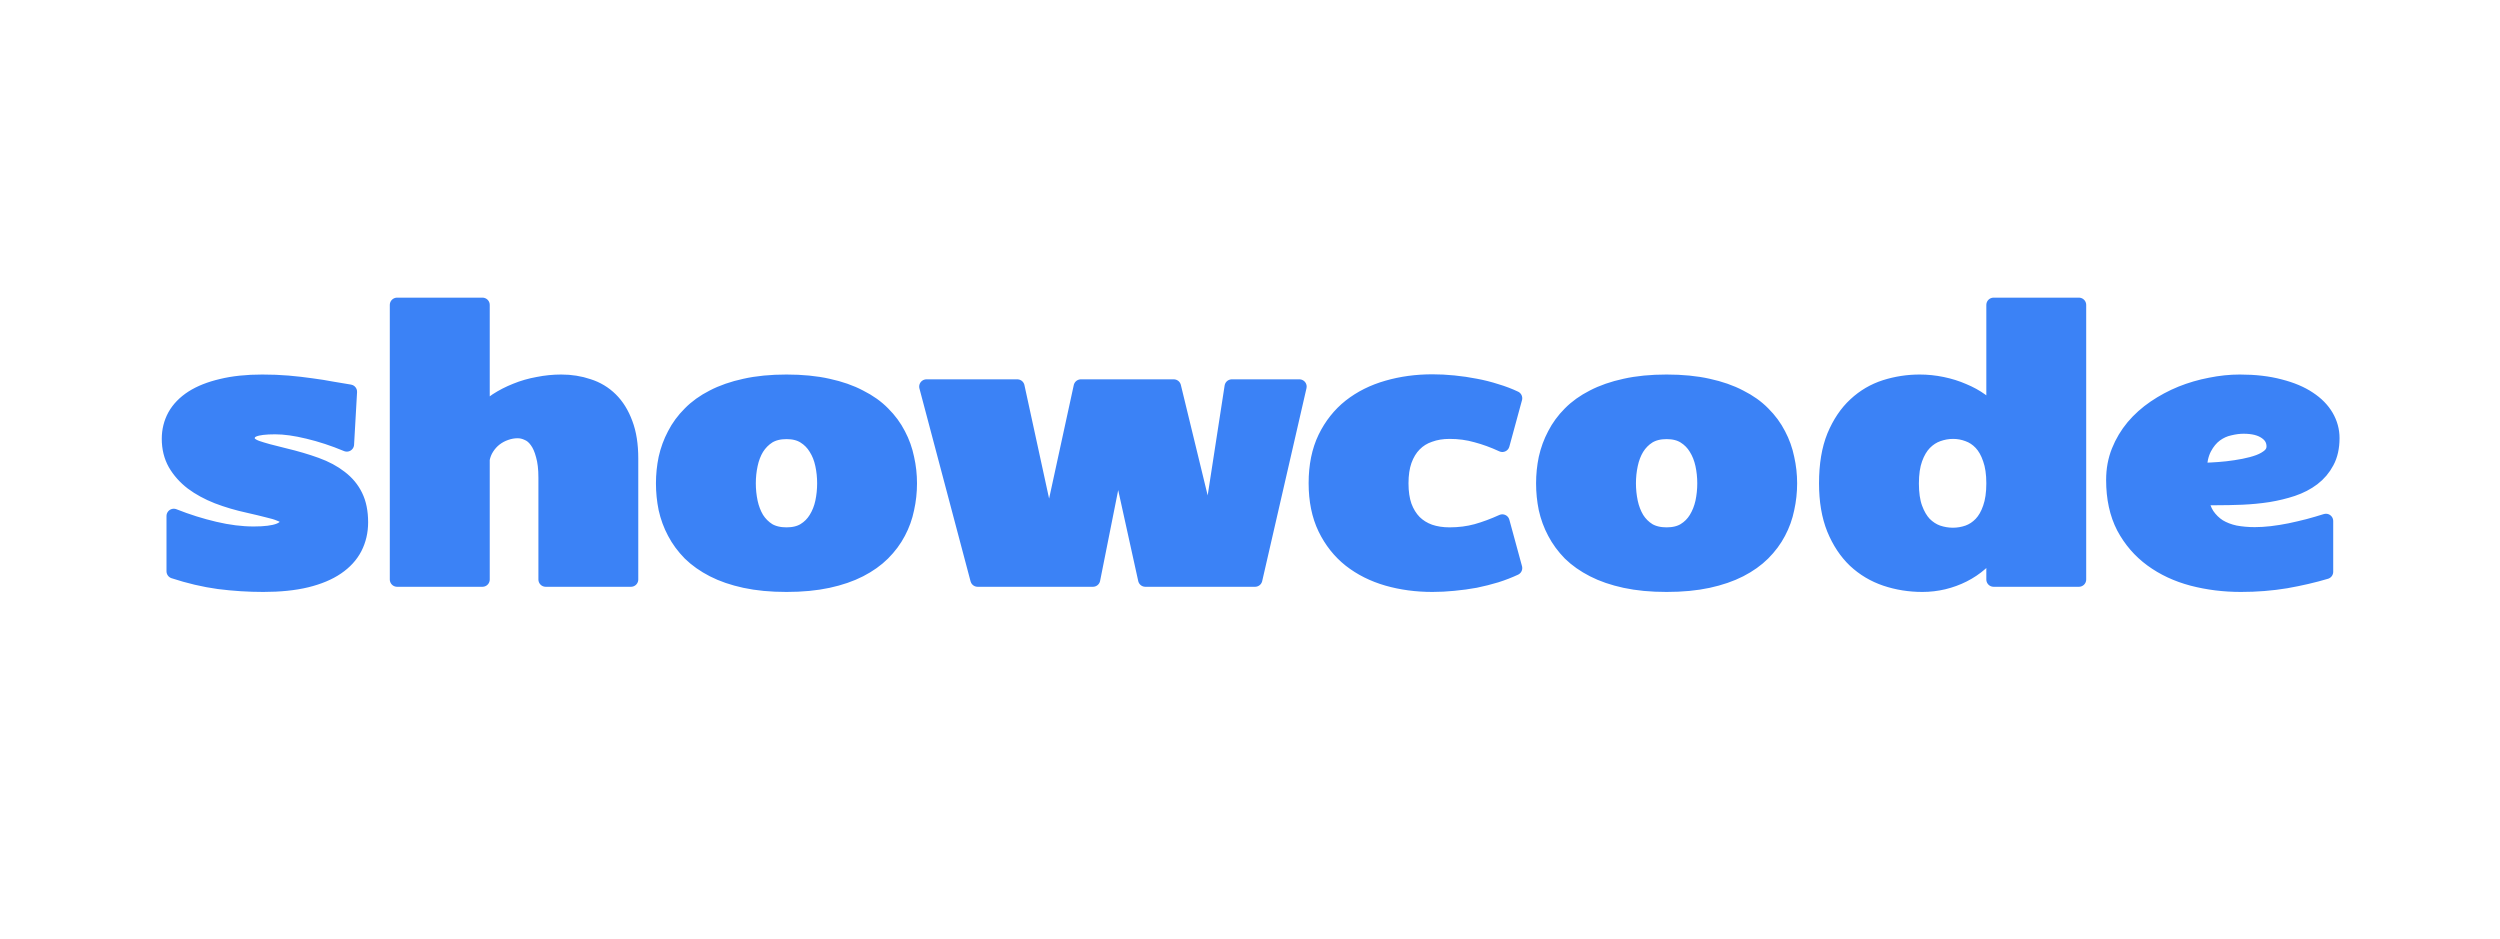
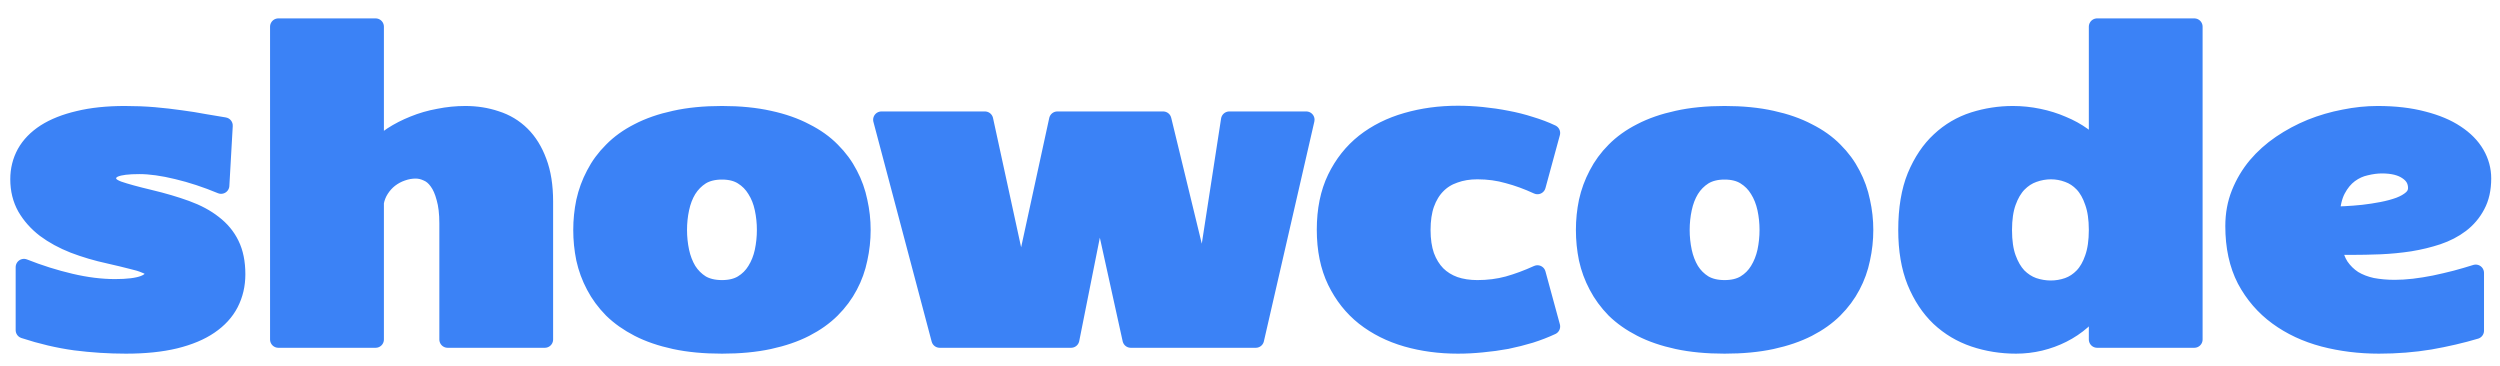
- <svg xmlns="http://www.w3.org/2000/svg" version="1.2" viewBox="0 0 3437 1290" width="3437" height="1290">
-   <style>.a{fill:#3b82f6;stroke:#3b82f6;stroke-width: 20;stroke-linejoin: round;}</style>
-   <path class="a" d="m480.9 538.6l-4.1 72.3q-27.1-11.3-53.2-17.5-25.8-6.3-45.4-6.3-20.6 0-29.3 3.6-8.7 3.5-8.7 12.3 0 7.9 12.8 12.6 12.7 4.4 37.5 10.3 24.7 5.9 44.2 13 19.6 7.1 33.1 17.7 13.9 10.6 21 25.3 7.3 14.8 7.3 36.1 0 19.2-8.2 35.2-8.1 15.7-24.7 27-16.5 11.3-41.8 17.5-25.2 6.1-59.5 6.1-30.4 0-61.1-3.9-30.6-4.2-61.9-14.5v-76q28 11.1 56.2 17.7 28.3 6.7 53.8 6.7 45.9 0 45.9-17.2 0-3-2.2-5.4-2.1-2.5-8.1-4.7-5.7-2.5-16.3-4.9-10.3-2.7-26.6-6.4-22.6-4.9-42.7-12.6-19.8-7.8-34.7-18.9-14.7-11.3-23.4-26.3-8.4-15-8.4-34.1 0-17.2 7.9-31.7 8.1-14.5 24.2-24.9 16.2-10.3 40.1-15.9 24.2-5.9 56-5.9 18.4 0 35.3 1.4 17.1 1.5 32.3 3.7 15.2 2 28.2 4.5 13.4 2.2 24.5 4.1zm65 258.1v-377.5h117.4v148.7q7.6-9.6 19.5-17.5 12-7.8 26.3-13.5 14.4-5.9 30.5-8.8 16-3.2 32-3.2 19.8 0 37.2 5.9 17.7 5.6 30.7 18.4 13 12.8 20.4 32.9 7.6 19.9 7.6 48.2v166.4h-117.3v-140.1q0-18.4-3.6-30.7-3.2-12.3-8.7-19.7-5.4-7.6-12.5-10.5-6.7-3.2-13.8-3.2-8.2 0-16.3 2.9-7.9 2.7-14.7 7.9-6.5 5.1-11.1 12.3-4.6 7.1-6.2 15.7v165.4zm535.4 7.1q-32.1 0-57.1-5.4-25-5.4-43.7-15-18.7-9.6-32-22.6-13.1-13.3-21.2-28.8-8.2-15.4-12-32.6-3.5-17.2-3.5-34.9 0-17.5 3.5-34.4 3.8-17.2 12-32.7 8.1-15.8 21.2-28.8 13-13.3 31.7-22.8 19-9.9 44-15.3 25-5.6 57.1-5.6 32 0 57 5.6 25 5.4 43.7 15.3 19 9.5 32 22.8 13.1 13 21.2 28.8 8.2 15.5 11.7 32.7 3.8 16.9 3.8 34.4 0 17.7-3.8 34.9-3.5 17.2-11.7 32.6-8.1 15.5-21.4 28.8-13.1 13-31.8 22.6-18.7 9.6-43.7 15-25 5.4-57 5.4zm-52.2-139.3q0 13.2 2.7 26 2.7 12.5 8.7 22.6 6.3 9.9 16 16 10.1 5.9 24.8 5.9 14.6 0 24.4-5.9 10-6.1 16-16 6.3-10.1 9-22.6 2.7-12.8 2.7-26 0-13.3-2.7-25.8-2.7-12.8-9-22.7-6-10-16-16.2-9.8-6.1-24.4-6.1-14.7 0-24.8 6.1-9.7 6.2-16 16.2-6 9.9-8.7 22.7-2.7 12.5-2.7 25.8zm314.9 132.2l-70.3-265.2h124.9l43.7 201 43.7-201h127.7l48.8 201 31-201h92.9l-60.9 265.2h-150.9l-37.8-171.6-34.2 171.6zm582.4-132.2q0 17.9 4.6 31.2 4.9 13.2 13.6 22.1 8.7 8.6 20.9 13 12.2 4.2 27.4 4.2 19.6 0 36.9-4.7 17.4-4.9 35.6-13.2l17.4 63.9q-12 5.6-25.8 10-13.9 4.2-28.5 7.2-14.7 2.7-29.9 4.1-14.9 1.5-29.3 1.5-32.9 0-61.9-8.3-29.1-8.4-51.1-25.6-21.7-17.2-34.5-43.5-12.7-26.3-12.7-62.2 0-35.9 12.7-62.2 12.8-26.3 34.5-43.5 22-17.2 51.1-25.5 29-8.4 61.9-8.4 14.4 0 29.3 1.5 15.2 1.5 29.9 4.4 14.6 2.7 28.5 7.2 13.8 4.1 25.8 9.8l-17.4 63.9q-18.2-8.4-35.6-13-17.3-5-36.9-5-15.2 0-27.4 4.5-12.2 4.1-20.9 13-8.7 8.8-13.6 22.4-4.6 13.2-4.6 31.2zm364.8 139.3q-32 0-57-5.4-25-5.4-43.7-15-18.8-9.6-32.1-22.6-13-13.3-21.1-28.8-8.2-15.4-12-32.6-3.5-17.2-3.5-34.9 0-17.5 3.5-34.4 3.8-17.2 12-32.7 8.1-15.8 21.1-28.8 13.1-13.3 31.8-22.8 19-9.9 44-15.3 25-5.6 57-5.6 32.1 0 57.1 5.6 24.9 5.4 43.7 15.3 19 9.5 32 22.8 13.1 13 21.2 28.8 8.2 15.5 11.7 32.7 3.8 16.9 3.8 34.4 0 17.7-3.8 34.9-3.5 17.2-11.7 32.6-8.1 15.5-21.4 28.8-13.1 13-31.8 22.6-18.8 9.6-43.7 15-25 5.4-57.1 5.4zm-52.1-139.3q0 13.2 2.7 26 2.7 12.5 8.7 22.6 6.2 9.9 16 16 10.1 5.9 24.7 5.9 14.7 0 24.5-5.9 10-6.1 16-16 6.2-10.1 9-22.6 2.7-12.8 2.7-26 0-13.3-2.7-25.8-2.8-12.8-9-22.7-6-10-16-16.2-9.8-6.1-24.5-6.1-14.6 0-24.7 6.1-9.8 6.2-16 16.2-6 9.9-8.7 22.7-2.7 12.5-2.7 25.8zm403.9 139.3q-26.6 0-50.7-8.1-23.9-8.1-42.1-25.1-18-17.2-28.8-43.5-10.6-26.3-10.6-62.6 0-38.4 10.8-64.9 11.2-26.8 29.1-43.3 17.9-16.7 41-24.1 23.1-7.3 47.5-7.3 15.5 0 31 3.2 15.5 3.2 29 9.1 13.6 5.6 24.5 13.5 10.8 7.8 17.1 17.2v-148.7h117.3v377.5h-117.3v-43.8q-7.3 12.1-17.9 21.7-10.6 9.3-23.7 15.9-12.7 6.4-27.1 9.9-14.4 3.4-29.1 3.4zm-14.9-139.1q0 20.2 4.9 33.7 4.9 13.5 12.7 21.8 8.2 8.2 18.2 11.8 10.4 3.5 21 3.5 10.5 0 20.6-3.5 10-3.6 17.9-11.8 7.9-8.3 12.5-21.8 4.9-13.8 4.9-33.9 0-19.9-4.9-33.5-4.6-13.7-12.5-22.1-7.9-8.3-17.9-11.8-9.8-3.7-20.4-3.7-10.6 0-20.9 3.7-10 3.5-18.2 11.8-8.1 8.4-13 22.1-4.9 13.6-4.9 33.7zm569.6 51.6v69.8q-25.5 7.6-55.1 12.8-29.6 4.9-61.7 4.9-35 0-66.8-8.3-31.7-8.4-55.9-26.1-24.2-17.7-38.6-44.7-14.1-27.3-14.1-64.9 0-21.4 7.3-39.6 7.4-18.4 19.9-33.4 12.7-15 29.6-26.5 17.1-11.6 36.4-19.5 19.5-7.8 40.1-11.7 20.7-4.2 40.5-4.2 31.2 0 55.1 6.4 23.9 6.1 39.7 16.7 16 10.5 24.2 24.6 8.1 14 8.1 29.7 0 19.2-7.3 32.7-7.1 13.5-19.3 22.8-12 9.1-28 14.5-15.7 5.2-33.4 8.1-17.6 2.7-36.1 3.5-18.2 0.7-34.8 0.7-5.7 0-11.1 0-5.2-0.2-10.3-0.2 2.2 14 8.4 23.6 6.5 9.5 16 15.7 9.8 5.9 22.3 8.6 12.8 2.4 27.1 2.4 10.9 0 23.1-1.4 12.5-1.5 25-4 12.8-2.7 25.3-5.9 12.7-3.4 24.4-7.1zm-174.1-69.8q6.6-0.2 16.6-0.7 10.3-0.5 21.7-1.7 11.4-1.3 22.8-3.5 11.4-2.2 20.7-5.6 9.2-3.5 14.9-8.6 5.7-5.2 5.7-12.6 0-12.5-11.1-19.9-10.9-7.6-30.4-7.6-9 0-19.3 2.5-10.3 2.2-19.3 8.8-9 6.7-15.2 18.4-6.2 11.8-7.1 30.5z" />
+ <svg xmlns="http://www.w3.org/2000/svg" version="1.2" viewBox="0 0 3017 441" width="3017" height="441">
+   <style>.a{fill:#3b82f6;stroke:#3b82f6;stroke-linejoin:round;stroke-width:20}</style>
+   <path class="a" d="m270.9 151.6l-4.1 72.3q-27.1-11.3-53.2-17.5-25.8-6.3-45.4-6.3-20.6 0-29.3 3.6-8.7 3.5-8.7 12.3 0 7.9 12.8 12.6 12.7 4.4 37.5 10.3 24.7 5.9 44.2 13 19.6 7.1 33.1 17.7 13.9 10.6 21 25.3 7.3 14.8 7.3 36.1 0 19.2-8.2 35.2-8.1 15.7-24.7 27-16.5 11.3-41.8 17.5-25.2 6.1-59.5 6.1-30.4 0-61.1-3.9-30.6-4.2-61.9-14.5v-76q28 11.1 56.2 17.7 28.3 6.7 53.8 6.7 45.9 0 45.9-17.2 0-3-2.2-5.4-2.1-2.5-8.1-4.7-5.7-2.5-16.3-4.9-10.3-2.7-26.6-6.4-22.6-4.9-42.7-12.6-19.8-7.8-34.7-18.9-14.7-11.3-23.4-26.3-8.4-15-8.4-34.1 0-17.2 7.9-31.7 8.1-14.5 24.2-24.9 16.2-10.3 40.1-15.9 24.2-5.9 56-5.9 18.4 0 35.3 1.4 17.1 1.5 32.3 3.7 15.2 2 28.2 4.5 13.4 2.2 24.5 4.1zm65 258.1v-377.5h117.4v148.7q7.6-9.6 19.5-17.5 12-7.8 26.3-13.5 14.4-5.9 30.5-8.8 16-3.2 32-3.2 19.8 0 37.2 5.9 17.7 5.6 30.7 18.4 13 12.8 20.4 32.9 7.6 19.9 7.6 48.2v166.4h-117.3v-140.1q0-18.4-3.6-30.7-3.2-12.3-8.7-19.7-5.4-7.6-12.5-10.5-6.7-3.2-13.8-3.2-8.2 0-16.3 2.9-7.9 2.7-14.7 7.9-6.5 5.1-11.1 12.3-4.6 7.1-6.2 15.7v165.4zm535.4 7.1q-32.1 0-57.1-5.4-25-5.4-43.7-15-18.7-9.6-32-22.6-13.1-13.3-21.2-28.8-8.2-15.4-12-32.6-3.5-17.2-3.5-34.9 0-17.5 3.5-34.4 3.8-17.2 12-32.7 8.1-15.8 21.2-28.8 13-13.3 31.7-22.8 19-9.9 44-15.3 25-5.6 57.1-5.6 32 0 57 5.6 25 5.4 43.7 15.3 19 9.5 32 22.8 13.1 13 21.2 28.8 8.2 15.5 11.7 32.7 3.8 16.9 3.8 34.4 0 17.7-3.8 34.9-3.5 17.2-11.7 32.6-8.1 15.5-21.4 28.8-13.1 13-31.8 22.6-18.7 9.6-43.7 15-25 5.4-57 5.4zm-52.2-139.3q0 13.2 2.7 26 2.7 12.5 8.7 22.6 6.3 9.9 16 16 10.1 5.9 24.8 5.9 14.6 0 24.4-5.9 10-6.1 16-16 6.3-10.1 9-22.6 2.7-12.8 2.7-26 0-13.3-2.7-25.8-2.7-12.8-9-22.7-6-10-16-16.2-9.8-6.1-24.4-6.1-14.7 0-24.8 6.1-9.7 6.2-16 16.2-6 9.9-8.7 22.7-2.7 12.5-2.7 25.8zm314.9 132.2l-70.3-265.2h124.9l43.7 201 43.7-201h127.7l48.8 201 31-201h92.9l-60.9 265.2h-150.9l-37.8-171.6-34.2 171.6zm582.4-132.2q0 17.9 4.6 31.2 4.9 13.2 13.6 22.1 8.7 8.6 20.9 13 12.2 4.2 27.4 4.2 19.6 0 36.9-4.7 17.4-4.9 35.6-13.2l17.4 63.9q-12 5.6-25.8 10-13.9 4.2-28.5 7.2-14.7 2.7-29.9 4.1-14.9 1.5-29.3 1.5-32.9 0-61.9-8.3-29.1-8.4-51.1-25.6-21.7-17.2-34.5-43.5-12.7-26.3-12.7-62.2 0-35.9 12.7-62.2 12.8-26.3 34.5-43.5 22-17.2 51.1-25.5 29-8.4 61.9-8.4 14.4 0 29.3 1.5 15.2 1.5 29.9 4.4 14.6 2.7 28.5 7.2 13.8 4.1 25.8 9.8l-17.4 63.9q-18.2-8.4-35.6-13-17.3-5-36.9-5-15.2 0-27.4 4.5-12.2 4.1-20.9 13-8.7 8.8-13.6 22.4-4.6 13.2-4.6 31.2zm364.8 139.3q-32 0-57-5.4-25-5.4-43.7-15-18.8-9.6-32.1-22.6-13-13.3-21.1-28.8-8.2-15.4-12-32.6-3.5-17.2-3.5-34.9 0-17.5 3.5-34.4 3.8-17.2 12-32.7 8.1-15.8 21.1-28.8 13.1-13.3 31.8-22.8 19-9.9 44-15.3 25-5.6 57-5.6 32.1 0 57.1 5.6 24.9 5.4 43.7 15.3 19 9.5 32 22.8 13.1 13 21.2 28.8 8.2 15.5 11.7 32.7 3.8 16.9 3.8 34.4 0 17.7-3.8 34.9-3.5 17.2-11.7 32.6-8.1 15.5-21.4 28.8-13.1 13-31.8 22.6-18.8 9.6-43.7 15-25 5.4-57.1 5.4zm-52.1-139.3q0 13.2 2.7 26 2.7 12.5 8.7 22.6 6.2 9.9 16 16 10.1 5.9 24.7 5.9 14.7 0 24.5-5.9 10-6.1 16-16 6.2-10.1 9-22.6 2.7-12.8 2.7-26 0-13.3-2.7-25.8-2.8-12.8-9-22.7-6-10-16-16.2-9.8-6.1-24.5-6.1-14.6 0-24.7 6.1-9.8 6.2-16 16.2-6 9.9-8.7 22.7-2.7 12.5-2.7 25.8zm403.9 139.3q-26.6 0-50.7-8.1-23.9-8.1-42.1-25.1-18-17.2-28.8-43.5-10.6-26.3-10.6-62.6 0-38.4 10.8-64.9 11.2-26.8 29.1-43.3 17.9-16.7 41-24.1 23.1-7.3 47.5-7.3 15.5 0 31 3.2 15.5 3.2 29 9.1 13.6 5.6 24.5 13.5 10.8 7.8 17.1 17.2v-148.7h117.3v377.5h-117.3v-43.8q-7.3 12.1-17.9 21.7-10.6 9.3-23.7 15.9-12.7 6.4-27.1 9.9-14.4 3.4-29.1 3.4zm-14.9-139.1q0 20.2 4.9 33.7 4.9 13.5 12.7 21.8 8.2 8.2 18.2 11.8 10.4 3.5 21 3.5 10.5 0 20.6-3.5 10-3.6 17.9-11.8 7.9-8.3 12.5-21.8 4.9-13.8 4.9-33.9 0-19.9-4.9-33.5-4.6-13.7-12.5-22.1-7.9-8.3-17.9-11.8-9.8-3.7-20.4-3.7-10.6 0-20.9 3.7-10 3.5-18.2 11.8-8.1 8.4-13 22.1-4.9 13.6-4.9 33.7zm569.6 51.6v69.8q-25.5 7.6-55.1 12.8-29.6 4.9-61.7 4.9-35 0-66.8-8.3-31.7-8.4-55.9-26.1-24.2-17.7-38.6-44.7-14.1-27.3-14.1-64.9 0-21.4 7.3-39.6 7.4-18.4 19.9-33.4 12.7-15 29.6-26.5 17.1-11.6 36.4-19.5 19.5-7.8 40.1-11.7 20.7-4.2 40.5-4.2 31.2 0 55.1 6.4 23.9 6.1 39.7 16.7 16 10.5 24.2 24.6 8.1 14 8.1 29.7 0 19.2-7.3 32.7-7.1 13.5-19.3 22.8-12 9.1-28 14.5-15.7 5.2-33.4 8.1-17.6 2.7-36.1 3.5-18.2 0.7-34.8 0.7-5.7 0-11.1 0-5.2-0.2-10.3-0.2 2.2 14 8.4 23.6 6.5 9.5 16 15.7 9.8 5.9 22.3 8.6 12.8 2.4 27.1 2.4 10.9 0 23.1-1.4 12.5-1.5 25-4 12.8-2.7 25.3-5.9 12.7-3.4 24.4-7.1zm-174.1-69.8q6.6-0.2 16.6-0.7 10.3-0.5 21.7-1.7 11.4-1.3 22.8-3.5 11.4-2.2 20.7-5.6 9.2-3.5 14.9-8.6 5.7-5.2 5.7-12.6 0-12.5-11.1-19.9-10.9-7.6-30.4-7.6-9 0-19.3 2.5-10.3 2.2-19.3 8.8-9 6.7-15.2 18.4-6.2 11.8-7.1 30.5z" />
</svg>
